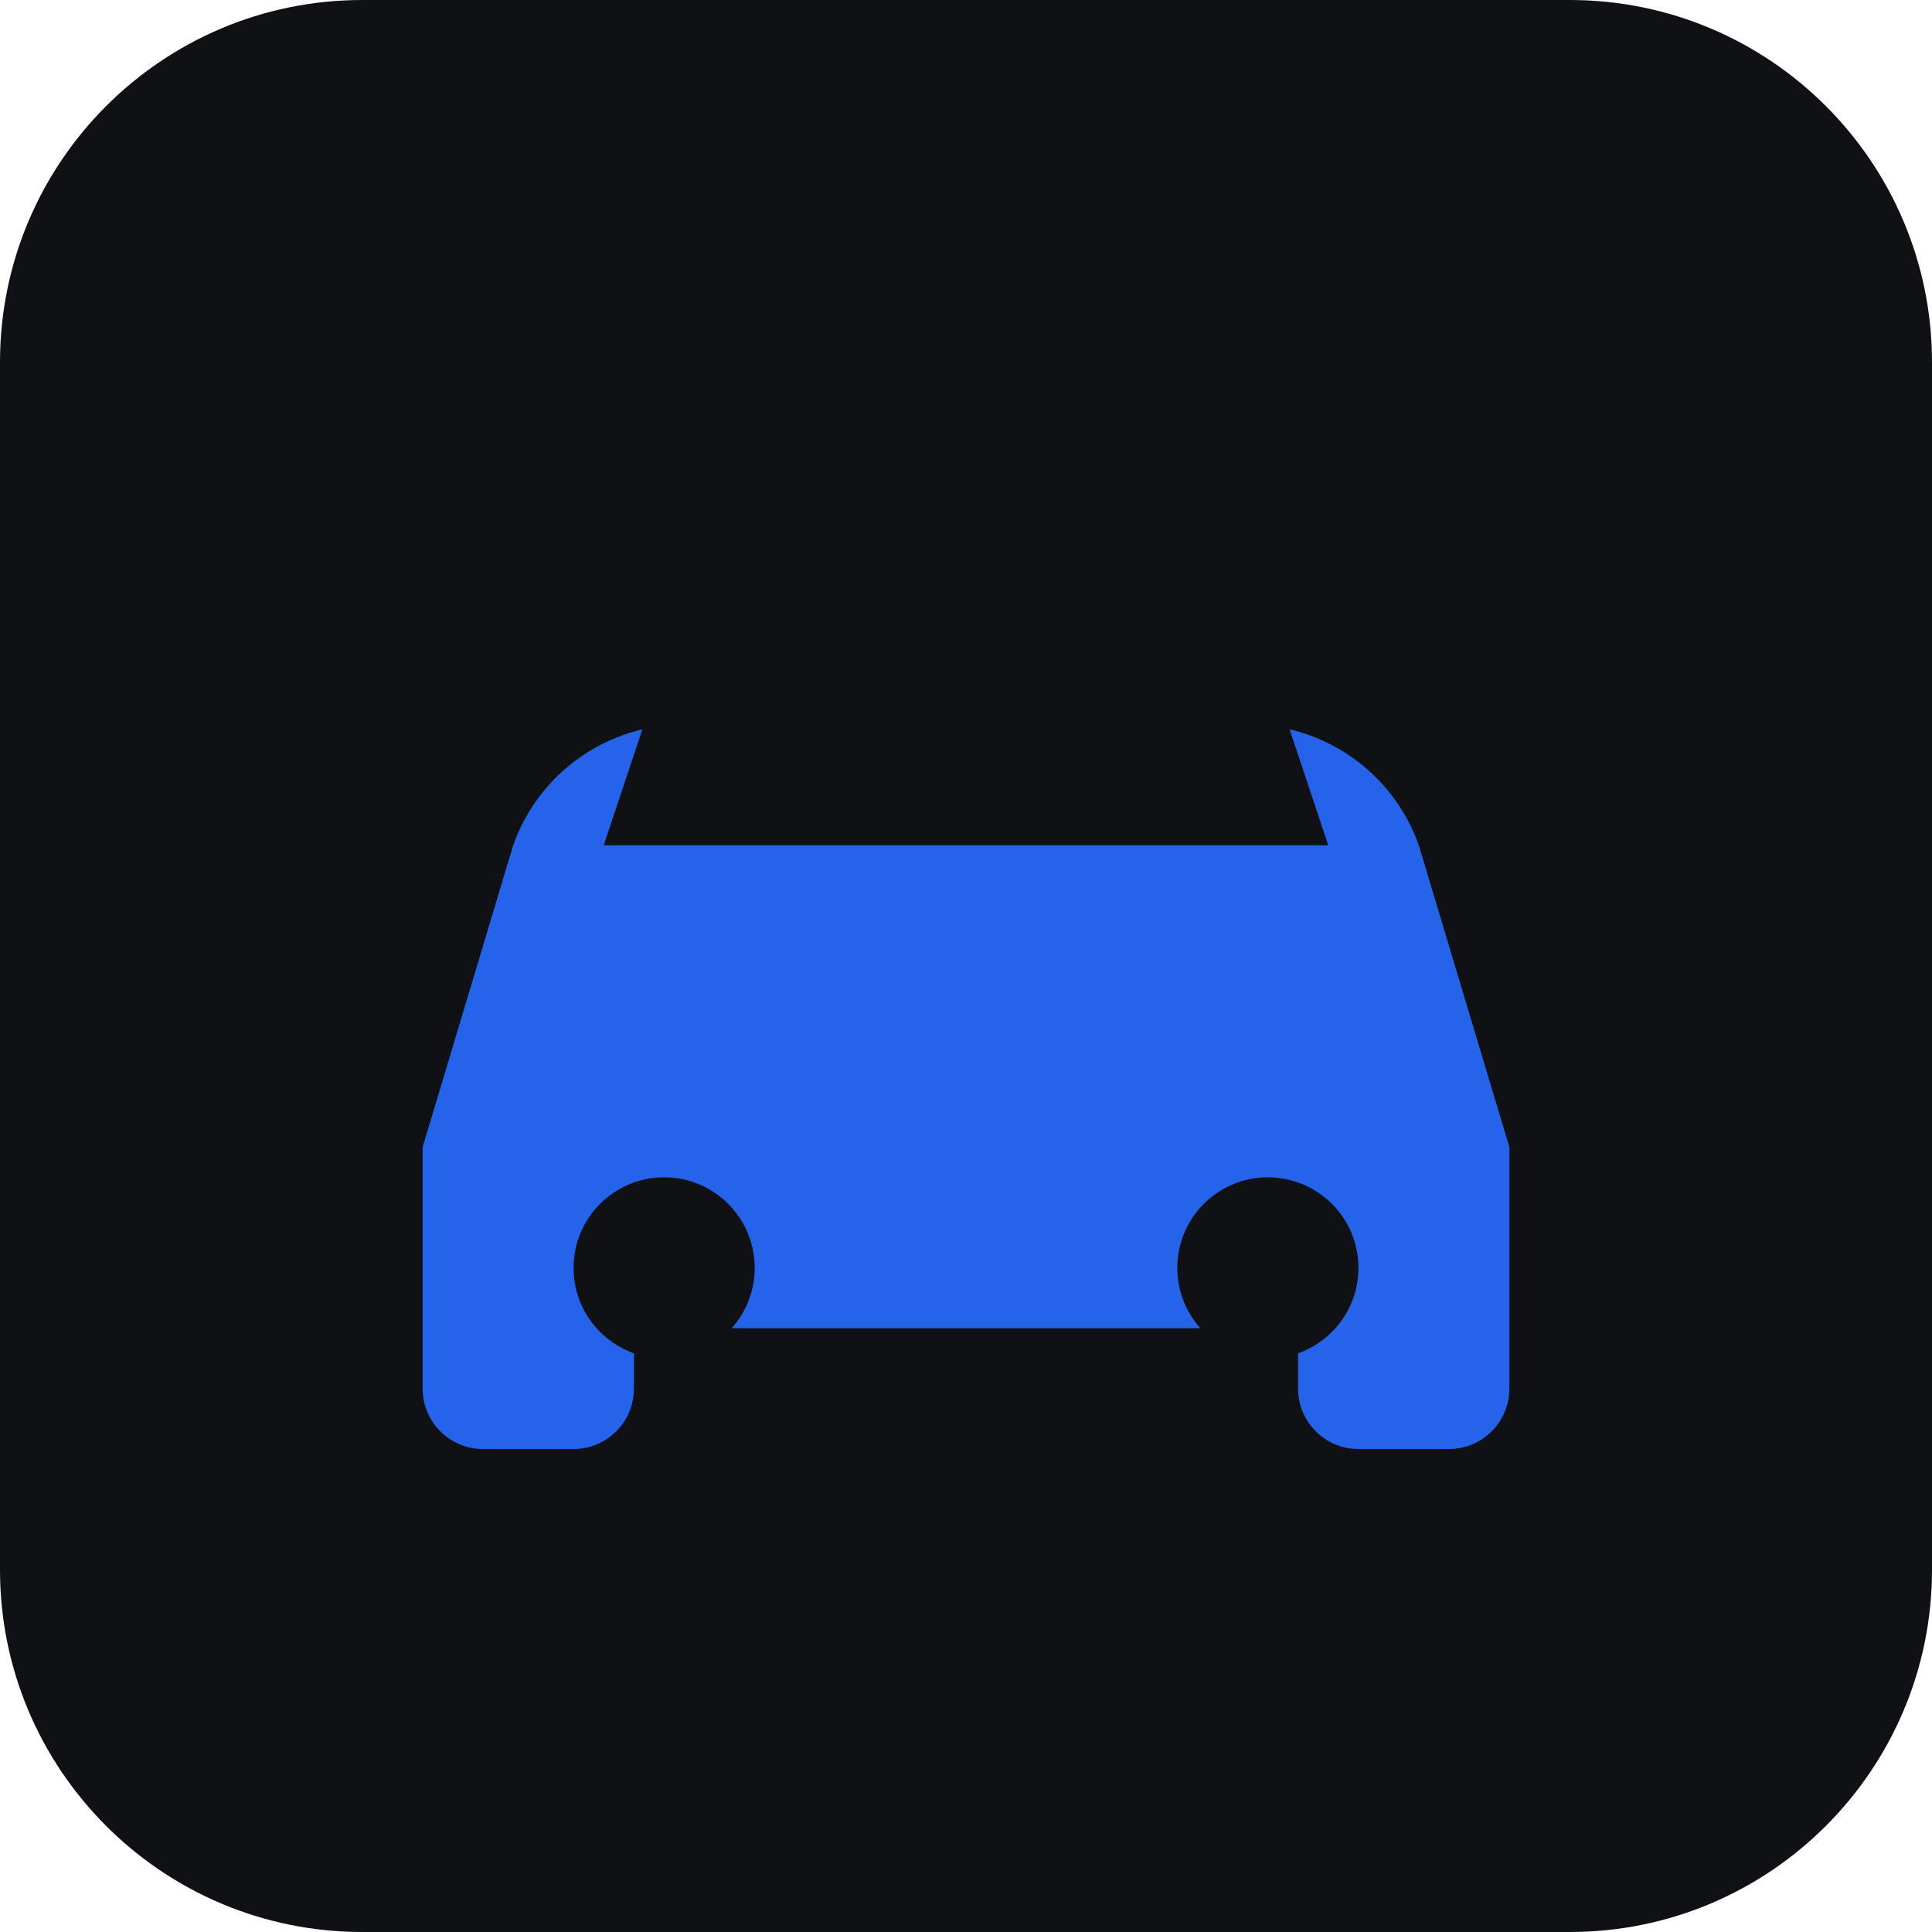
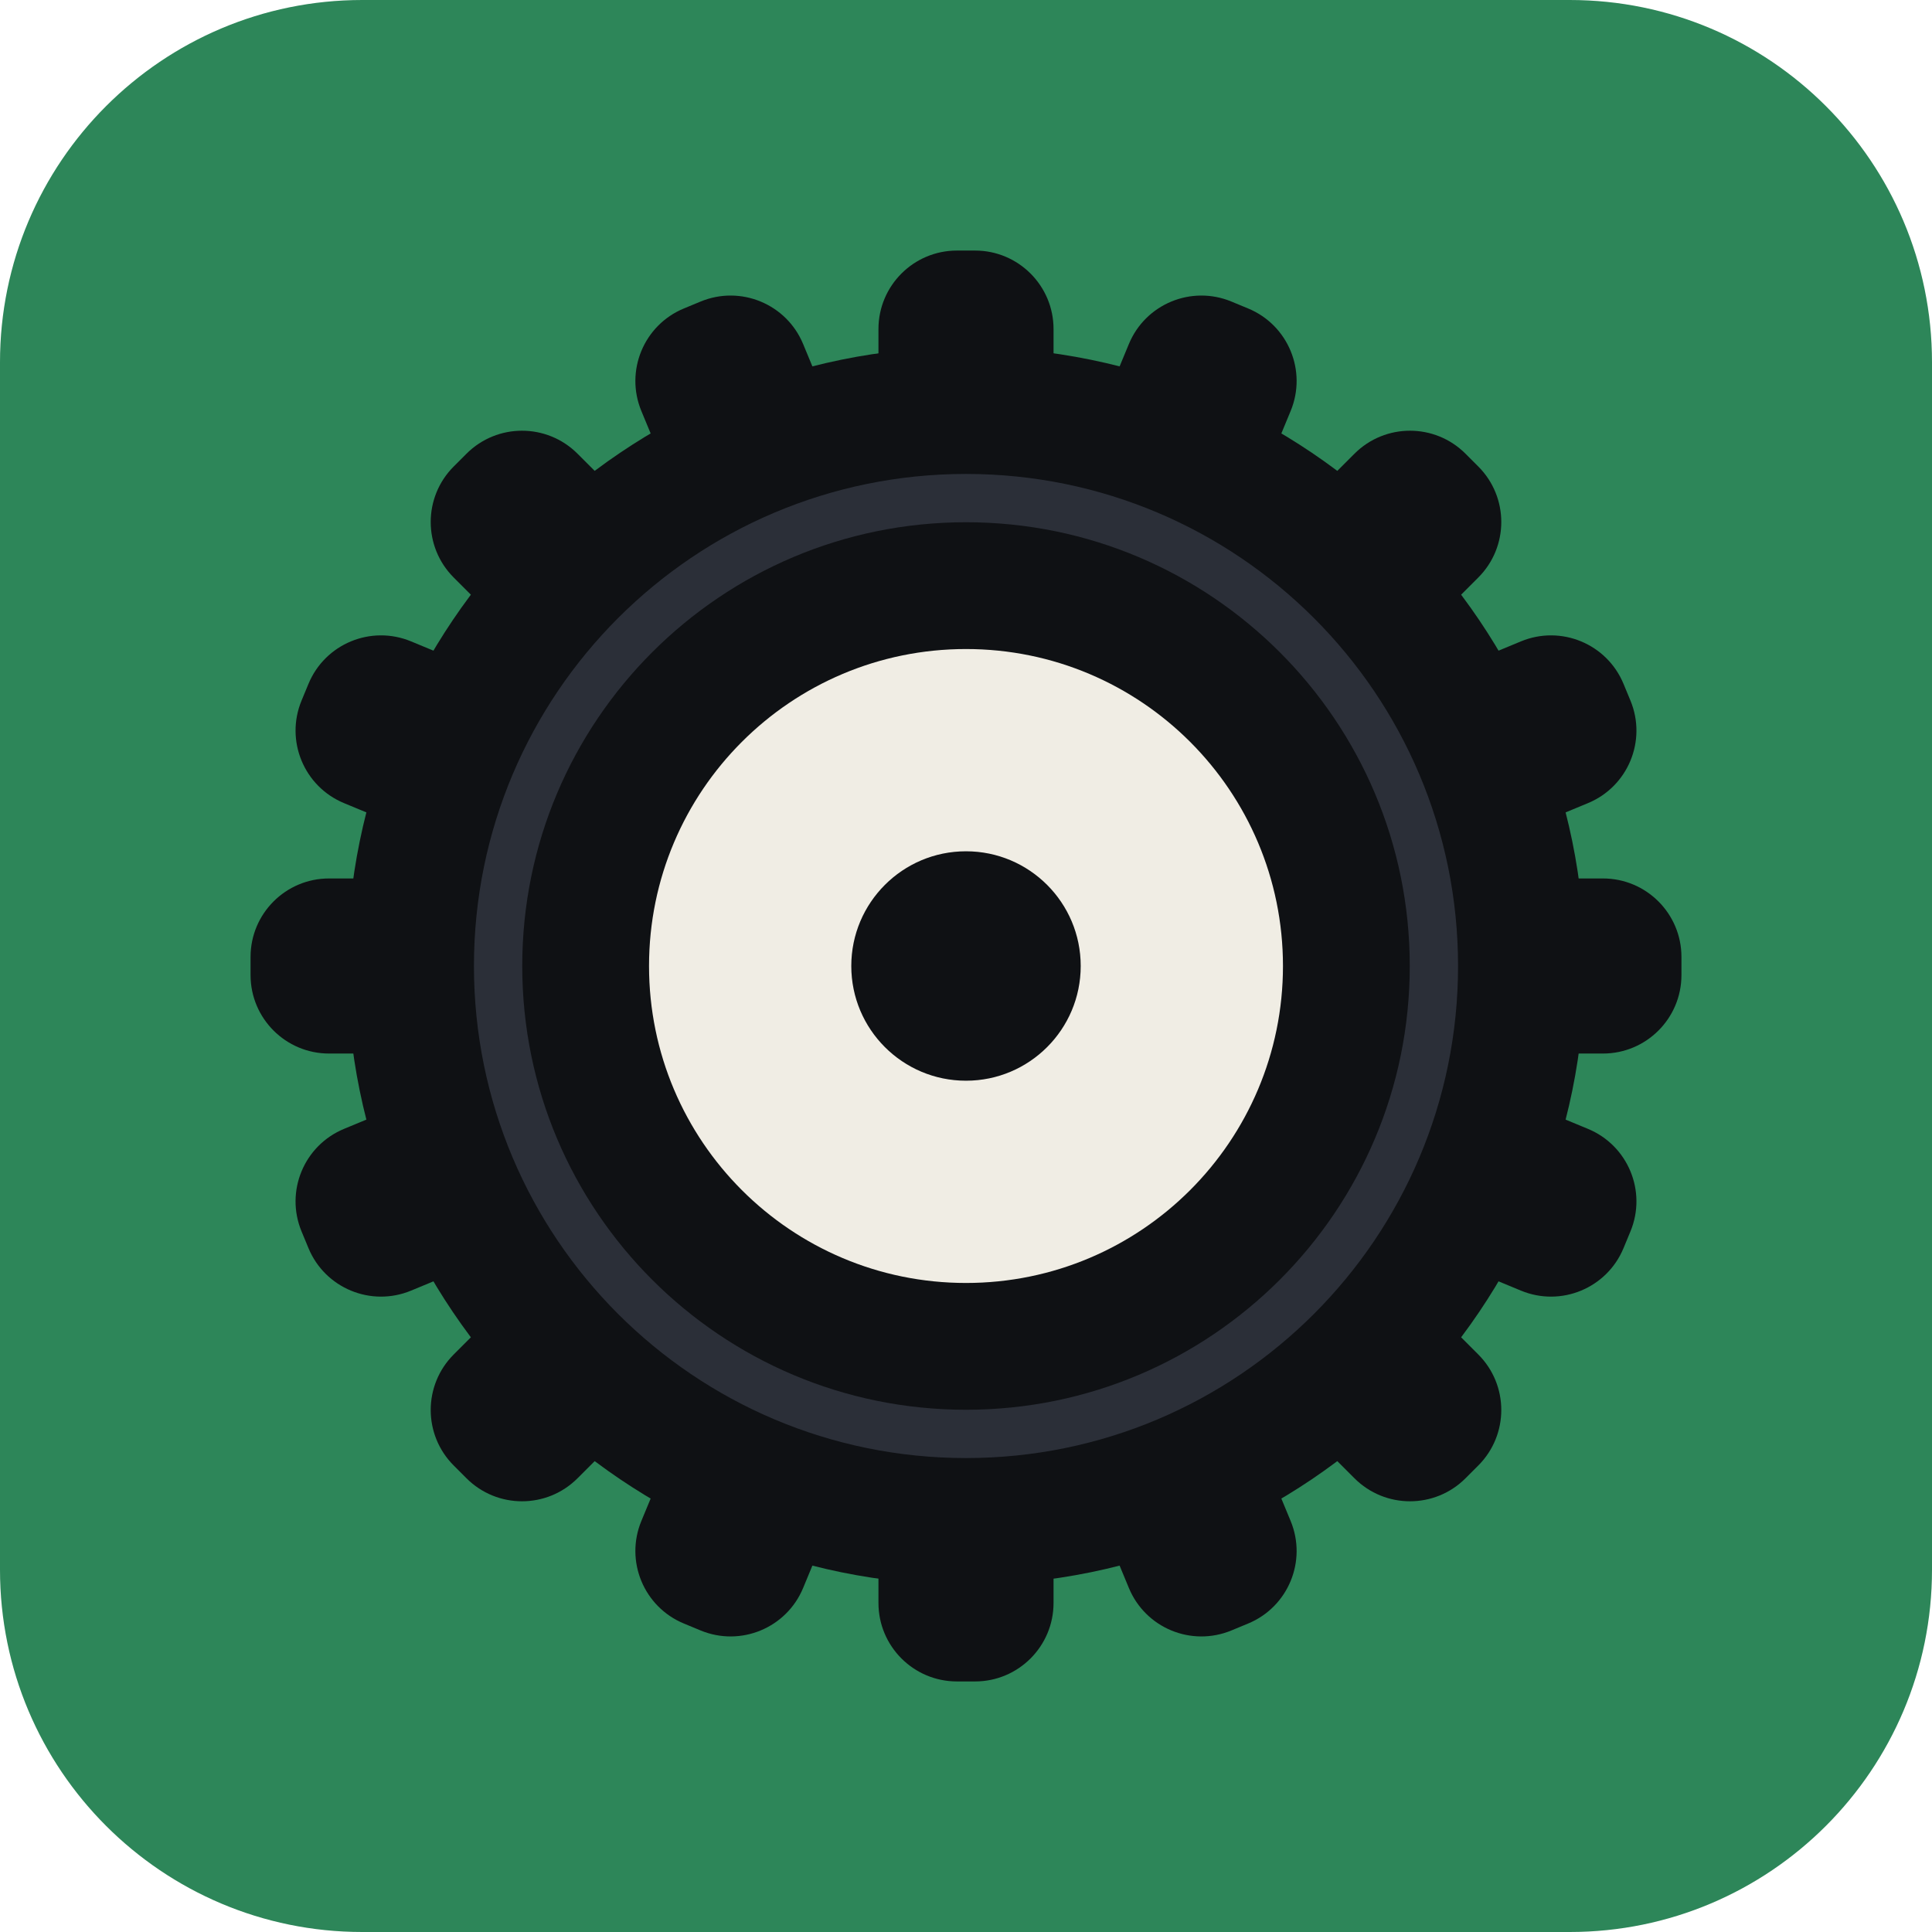
<svg xmlns="http://www.w3.org/2000/svg" viewBox="0 0 64 64">
-   <rect width="64" height="64" rx="12" fill="#0f1114" />
-   <path d="M14 38l3-10a6 6 0 0 1 5.7-4h18.6a6 6 0 0 1 5.7 4l3 10v8a2 2 0 0 1-2 2h-3a2 2 0 0 1-2-2v-2H21v2a2 2 0 0 1-2 2h-3a2 2 0 0 1-2-2z" fill="#2563eb" />
-   <path d="M20 28l2-6a3 3 0 0 1 2.8-2h14.4a3 3 0 0 1 2.8 2l2 6z" fill="#0f1114" />
-   <circle cx="22" cy="42" r="3" fill="#0f1114" />
-   <circle cx="42" cy="42" r="3" fill="#0f1114" />
+   <rect width="64" height="64" rx="12" fill="#2d8659" />
+   <g fill="#0f1114">
+     <rect x="29.1" y="8.3" width="5.8" height="6.2" rx="2.6" transform="rotate(0 32 32)" />
+     <rect x="29.1" y="8.3" width="5.8" height="6.2" rx="2.6" transform="rotate(22.5 32 32)" />
+     <rect x="29.1" y="8.3" width="5.8" height="6.2" rx="2.6" transform="rotate(45 32 32)" />
+     <rect x="29.1" y="8.3" width="5.8" height="6.2" rx="2.6" transform="rotate(67.5 32 32)" />
+     <rect x="29.1" y="8.3" width="5.8" height="6.2" rx="2.6" transform="rotate(90 32 32)" />
+     <rect x="29.1" y="8.3" width="5.8" height="6.2" rx="2.6" transform="rotate(112.5 32 32)" />
+     <rect x="29.1" y="8.3" width="5.8" height="6.2" rx="2.6" transform="rotate(135 32 32)" />
+     <rect x="29.1" y="8.3" width="5.8" height="6.2" rx="2.6" transform="rotate(157.5 32 32)" />
+     <rect x="29.1" y="8.3" width="5.8" height="6.2" rx="2.6" transform="rotate(180 32 32)" />
+     <rect x="29.1" y="8.3" width="5.8" height="6.2" rx="2.6" transform="rotate(202.5 32 32)" />
+     <rect x="29.1" y="8.3" width="5.8" height="6.2" rx="2.6" transform="rotate(225 32 32)" />
+     <rect x="29.1" y="8.3" width="5.8" height="6.2" rx="2.6" transform="rotate(247.5 32 32)" />
+     <rect x="29.1" y="8.3" width="5.8" height="6.2" rx="2.6" transform="rotate(270 32 32)" />
+     <rect x="29.1" y="8.3" width="5.8" height="6.2" rx="2.6" transform="rotate(292.5 32 32)" />
+     <rect x="29.1" y="8.3" width="5.8" height="6.2" rx="2.6" transform="rotate(315 32 32)" />
+     <rect x="29.1" y="8.3" width="5.8" height="6.2" rx="2.6" transform="rotate(337.5 32 32)" />
+     <circle cx="32" cy="32" r="20.5" />
+   </g>
+   <circle cx="32" cy="32" r="15.5" fill="none" stroke="#2b2f38" stroke-width="1.6" />
+   <circle cx="32" cy="32" r="10.5" fill="#f0ede4" />
+   <circle cx="32" cy="32" r="3.8" fill="#0f1114" />
</svg>
